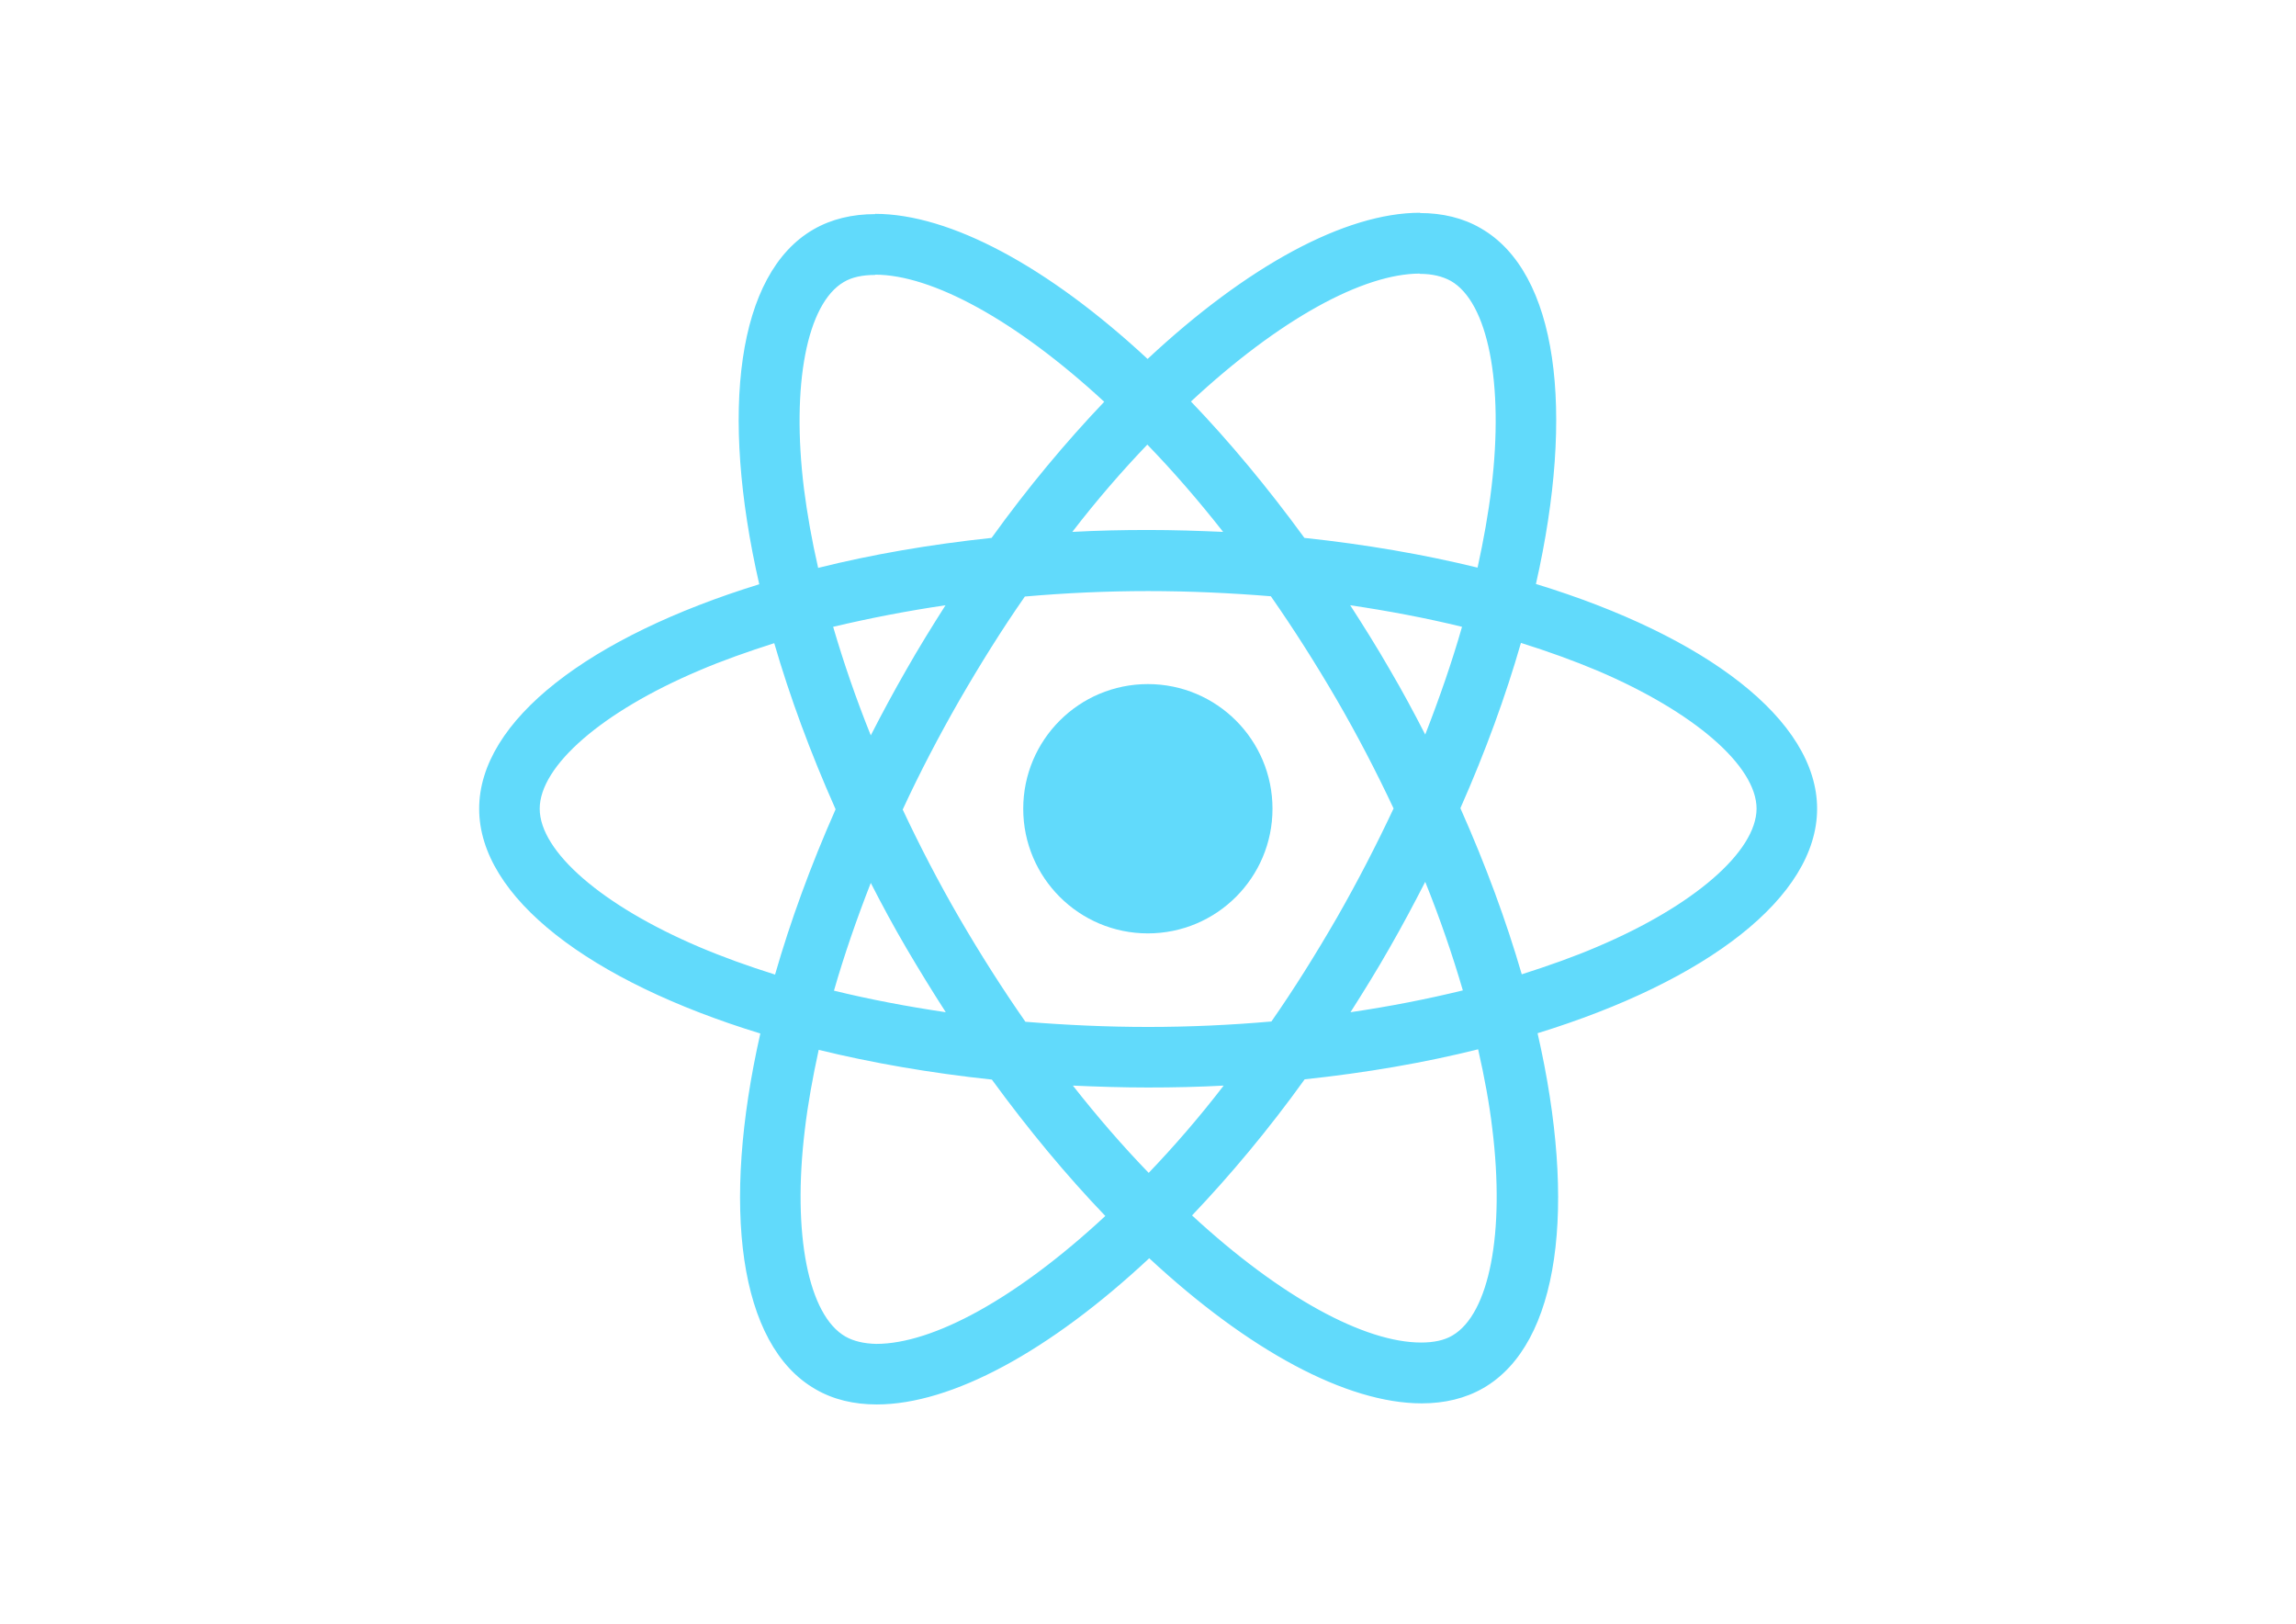
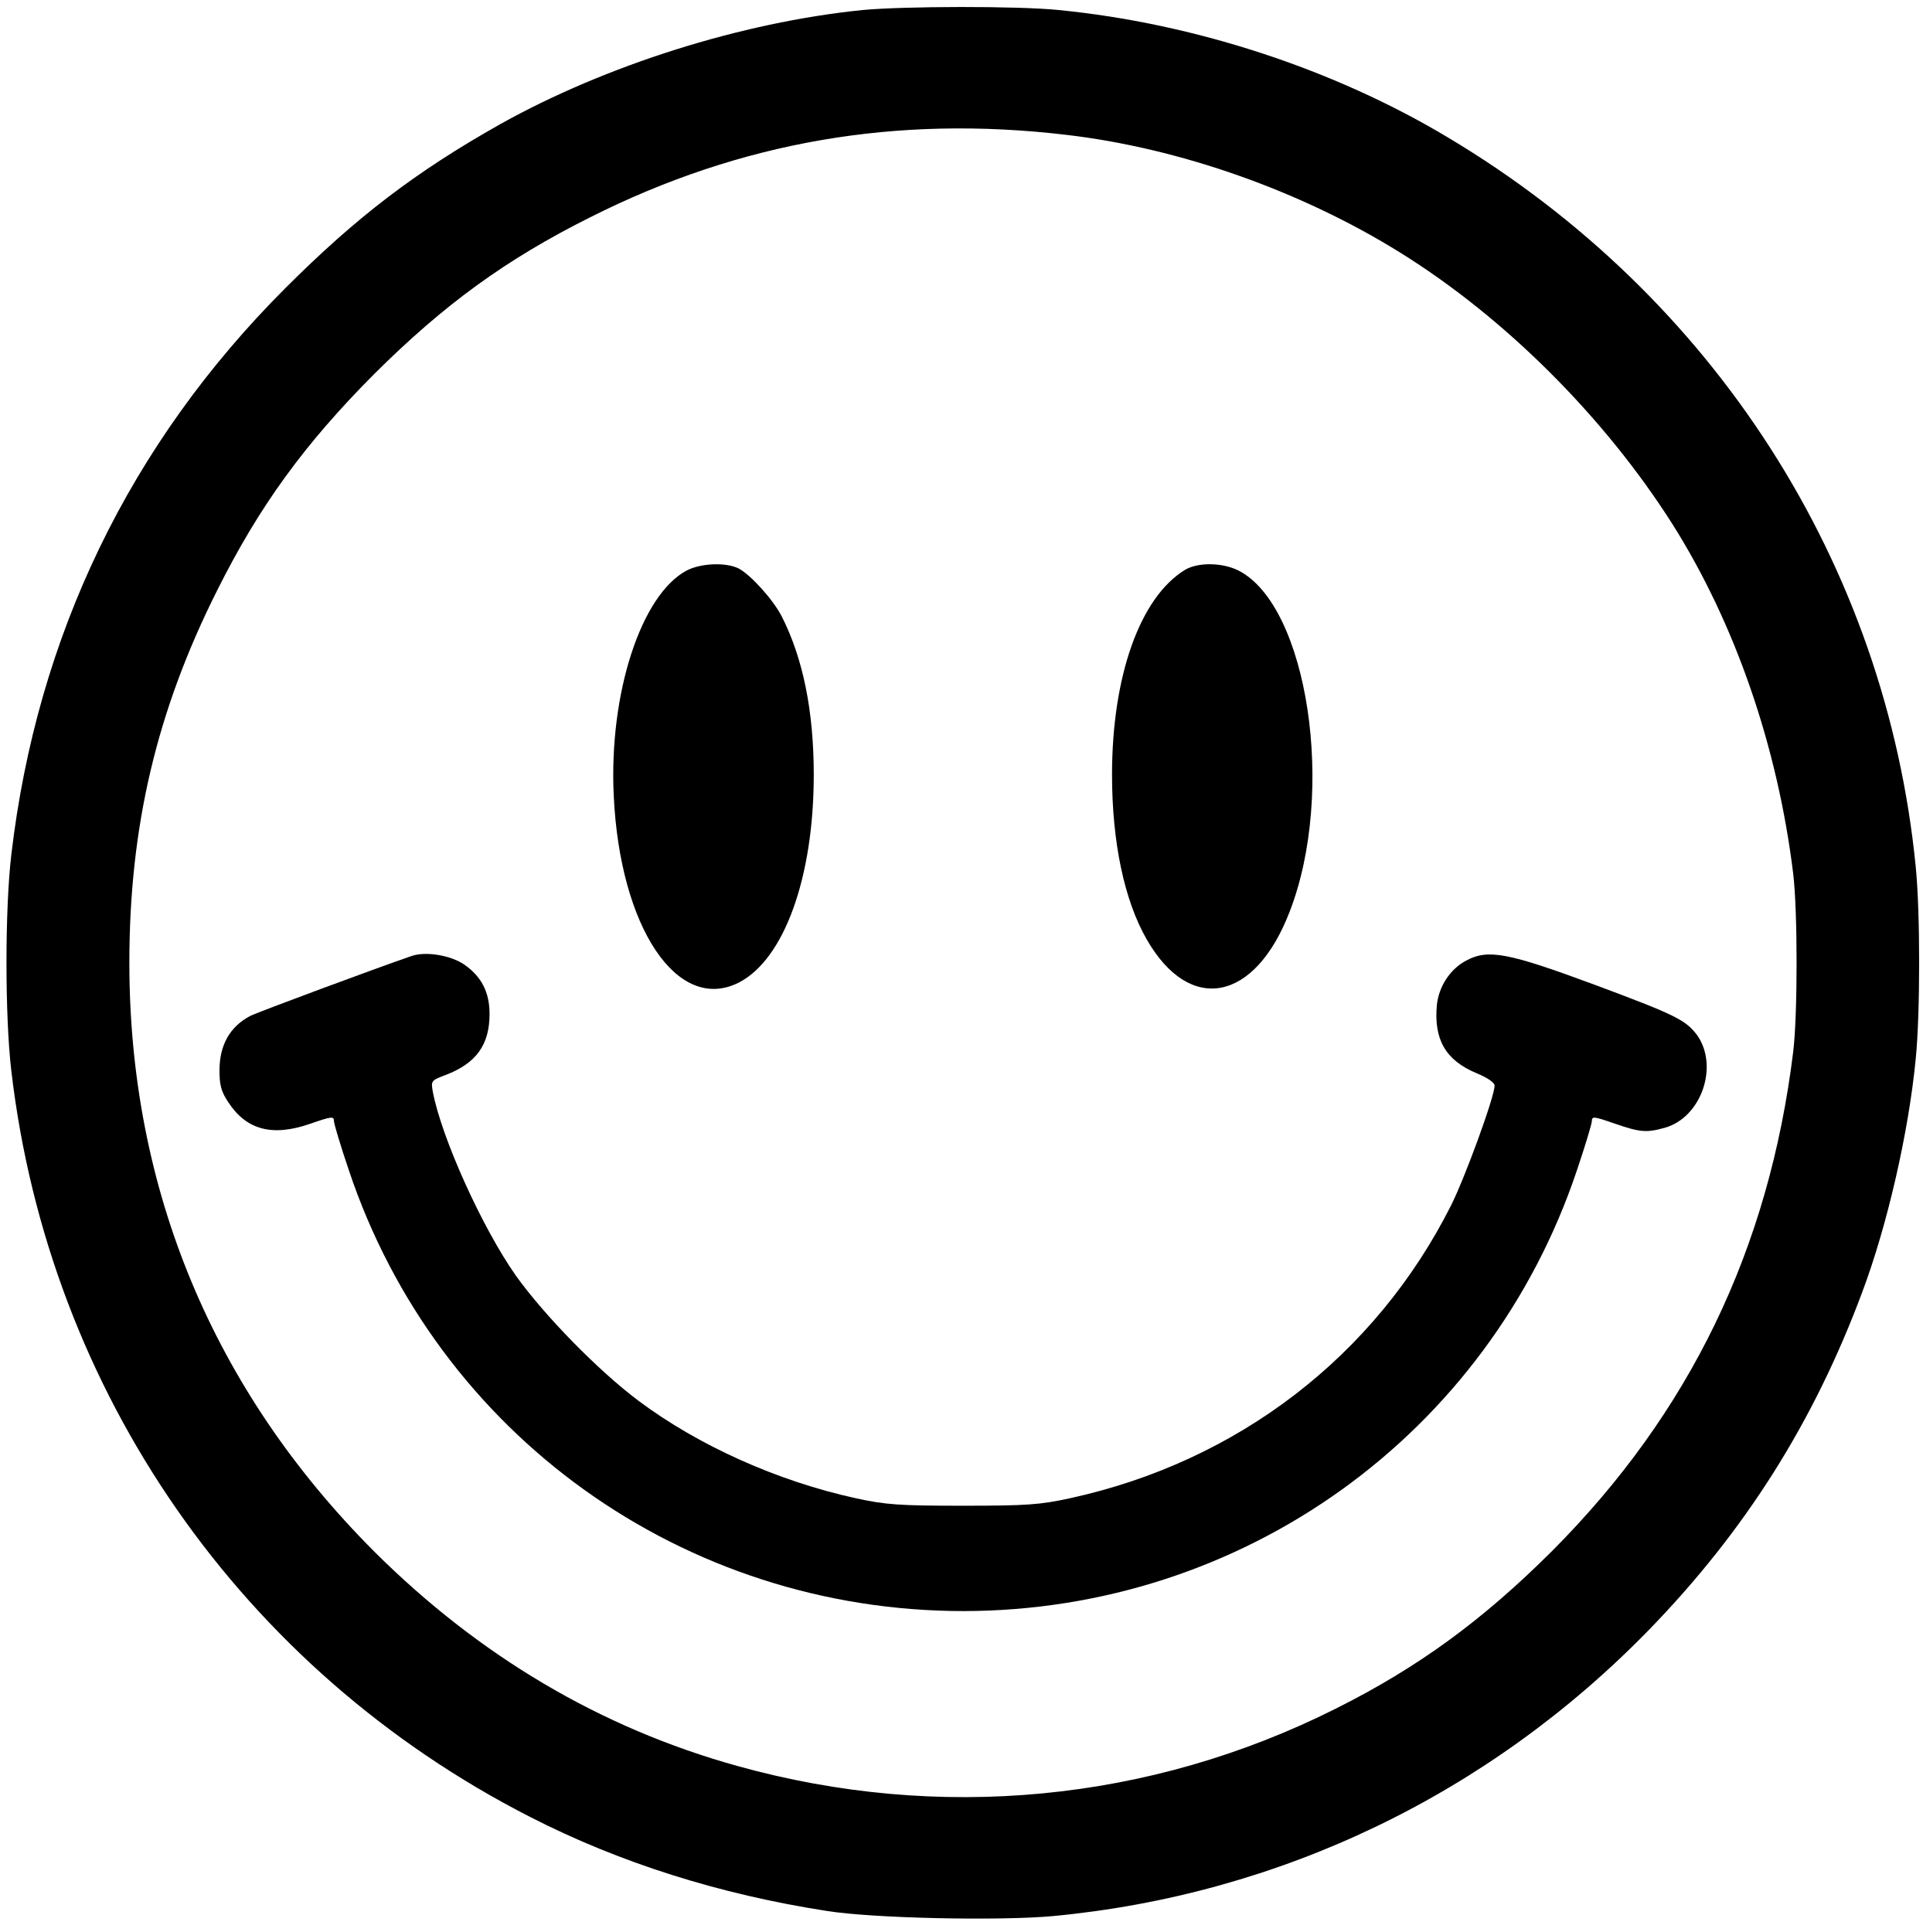
- <svg xmlns="http://www.w3.org/2000/svg" viewBox="0 0 841.9 595.3">
-   <g fill="#61DAFB">
-     <path d="M666.3 296.5c0-32.5-40.7-63.3-103.1-82.4 14.4-63.6 8-114.2-20.2-130.4-6.5-3.8-14.1-5.6-22.4-5.6v22.3c4.6 0 8.3.9 11.4 2.6 13.6 7.8 19.5 37.5 14.9 75.7-1.1 9.4-2.9 19.3-5.1 29.4-19.6-4.8-41-8.5-63.5-10.9-13.5-18.5-27.5-35.3-41.6-50 32.6-30.3 63.2-46.9 84-46.9V78c-27.5 0-63.5 19.6-99.9 53.6-36.4-33.8-72.4-53.2-99.9-53.2v22.3c20.7 0 51.4 16.5 84 46.6-14 14.7-28 31.4-41.3 49.9-22.6 2.4-44 6.1-63.6 11-2.3-10-4-19.7-5.2-29-4.7-38.2 1.1-67.9 14.6-75.8 3-1.8 6.9-2.6 11.5-2.6V78.5c-8.4 0-16 1.8-22.6 5.6-28.1 16.2-34.4 66.7-19.9 130.1-62.2 19.2-102.7 49.9-102.7 82.3 0 32.5 40.7 63.3 103.1 82.4-14.4 63.6-8 114.2 20.2 130.4 6.5 3.8 14.1 5.6 22.5 5.6 27.5 0 63.5-19.6 99.9-53.6 36.4 33.8 72.4 53.2 99.9 53.2 8.4 0 16-1.8 22.6-5.6 28.1-16.2 34.4-66.7 19.9-130.1 62-19.1 102.5-49.9 102.5-82.3zm-130.2-66.7c-3.7 12.9-8.3 26.2-13.5 39.5-4.1-8-8.4-16-13.1-24-4.6-8-9.5-15.8-14.4-23.4 14.2 2.1 27.9 4.7 41 7.9zm-45.8 106.5c-7.8 13.5-15.8 26.3-24.1 38.2-14.9 1.3-30 2-45.2 2-15.1 0-30.2-.7-45-1.9-8.3-11.9-16.4-24.6-24.2-38-7.6-13.1-14.5-26.4-20.8-39.8 6.2-13.4 13.2-26.8 20.7-39.9 7.8-13.5 15.8-26.3 24.1-38.2 14.9-1.3 30-2 45.2-2 15.1 0 30.2.7 45 1.9 8.3 11.9 16.4 24.6 24.2 38 7.6 13.1 14.5 26.4 20.8 39.8-6.3 13.4-13.2 26.8-20.7 39.9zm32.3-13c5.4 13.4 10 26.8 13.8 39.8-13.1 3.2-26.9 5.9-41.2 8 4.9-7.7 9.8-15.6 14.4-23.7 4.6-8 8.9-16.1 13-24.1zM421.2 430c-9.3-9.6-18.6-20.3-27.8-32 9 .4 18.2.7 27.5.7 9.4 0 18.7-.2 27.8-.7-9 11.7-18.3 22.4-27.5 32zm-74.4-58.9c-14.2-2.1-27.9-4.7-41-7.9 3.7-12.9 8.3-26.2 13.5-39.5 4.1 8 8.4 16 13.1 24 4.7 8 9.5 15.8 14.4 23.4zM420.7 163c9.3 9.6 18.6 20.3 27.8 32-9-.4-18.2-.7-27.5-.7-9.4 0-18.7.2-27.8.7 9-11.7 18.3-22.4 27.5-32zm-74 58.9c-4.9 7.7-9.8 15.6-14.4 23.7-4.6 8-8.9 16-13 24-5.4-13.4-10-26.8-13.8-39.8 13.1-3.1 26.9-5.8 41.2-7.9zm-90.5 125.2c-35.4-15.1-58.3-34.9-58.3-50.6 0-15.7 22.9-35.6 58.3-50.6 8.6-3.7 18-7 27.7-10.1 5.7 19.6 13.2 40 22.5 60.9-9.2 20.8-16.6 41.1-22.2 60.6-9.9-3.1-19.3-6.5-28-10.2zM310 490c-13.6-7.8-19.5-37.5-14.9-75.7 1.1-9.4 2.9-19.3 5.1-29.4 19.6 4.8 41 8.5 63.5 10.9 13.5 18.5 27.5 35.3 41.6 50-32.6 30.3-63.2 46.9-84 46.9-4.5-.1-8.3-1-11.3-2.7zm237.2-76.2c4.7 38.2-1.1 67.9-14.6 75.8-3 1.8-6.9 2.6-11.5 2.6-20.7 0-51.4-16.5-84-46.6 14-14.7 28-31.4 41.3-49.9 22.6-2.4 44-6.1 63.6-11 2.3 10.1 4.1 19.8 5.2 29.1zm38.5-66.7c-8.6 3.7-18 7-27.7 10.1-5.7-19.6-13.2-40-22.5-60.9 9.2-20.8 16.6-41.1 22.2-60.6 9.9 3.1 19.3 6.5 28.1 10.2 35.4 15.1 58.3 34.9 58.3 50.6-.1 15.7-23 35.6-58.4 50.6zM320.8 78.4z" />
-     <circle cx="420.9" cy="296.5" r="45.7" />
-     <path d="M520.5 78.1z" />
-   </g>
+ <svg xmlns="http://www.w3.org/2000/svg" version="1.0" width="790.667" height="794.667" viewBox="0 0 593 596">
+   <path d="M266 3.1c-37.4 3.8-79.3 17.1-111.7 35.2C128.2 53 109.9 67 88 88.9c-48 48-76.6 107.3-84.5 174.7-2 16.8-2 50 0 66.8 11.6 99.1 71.1 184.7 160 230.1 27.5 14.1 58.5 23.9 91.5 29 14.3 2.3 53.2 3.1 69.7 1.6 70.1-6.6 134.6-37.6 184-88.4 29.7-30.6 50.8-64.1 65.7-104.1 7.7-20.5 14.3-49.2 16.5-72 1.4-14.1 1.4-45.1 0-59.2-9.2-93.3-62.2-176-144.3-225-35.2-21.1-78.3-35.2-120-39.3-12.6-1.3-48.1-1.2-60.6 0zm62.9 38.5C364 45.7 401.5 59 432 78c32.3 20.1 62.9 50.7 83.8 83.6 19.4 30.7 32.5 68.7 37.3 107.9 1.4 11.6 1.4 43.5 0 55-7.5 60.9-31.9 111.4-74.5 154.1-21.4 21.3-41.2 35.8-66.6 48.5-57.3 28.8-122.4 35-184.5 17.7-42.2-11.7-79.8-34-112.1-66.2C65.7 428.8 39.9 366.8 39.9 297c0-41.9 8.4-77.7 27.1-114.9 13-26 26.9-45.1 48.4-66.7C137 93.9 156.1 80 182.1 67c46.3-23.3 94.4-31.6 146.8-25.4z" />
+   <path d="M211.8 176c-14.1 7.5-24 38-22.5 69.4 1.9 40.8 19.7 67.3 38.6 57.7 14-7.2 23.1-32.5 23.1-64.1 0-19.6-3.3-35.9-9.9-48.9-2.7-5.2-9.5-12.7-13.2-14.7-3.9-2-11.7-1.7-16.1.6zM365.5 175.8c-13.9 8.5-22.5 32.8-22.5 63.2 0 20.8 3.8 38.8 10.7 50.8 13.3 23.2 33.4 19.3 44.1-8.6 14.3-36.9 5.6-94.3-15.8-105.2-5-2.5-12.5-2.6-16.5-.2z" />
+   <path d="M127 294.9c-10.8 3.7-47.7 17.4-49.8 18.5-6.3 3.3-9.5 9-9.5 16.8 0 4.5.5 6.5 2.7 9.8 5.6 8.6 13.6 10.7 25.2 6.7 6.6-2.3 7.4-2.4 7.4-.9 0 .9 2.1 7.8 4.6 15.2 27.3 81.6 103.2 136 189.6 136 86.2-.1 161.9-54.5 189.2-136 2.5-7.4 4.6-14.3 4.6-15.2 0-1.5.7-1.4 7 .8 7.8 2.7 9.8 2.9 15.5 1.3 11.4-3.2 16.8-19.3 9.8-28.8-3.5-4.5-6.7-6.1-31.4-15.3-26.7-9.9-32.9-11.1-39.6-7.5-5 2.6-8.5 8-9.1 13.7-1 10.7 2.7 17.1 12.3 21.1 3.4 1.4 5.5 2.9 5.5 3.8 0 3.4-9.1 28.3-13.4 36.9-23.4 46.5-65.8 79.1-117.6 90.4-9.2 2-13.3 2.3-33 2.3s-23.8-.3-33-2.3c-24.2-5.3-48.5-16.2-67.1-30.1-12.5-9.4-29-26.3-37.8-38.6-10.4-14.8-22.9-42.5-25.6-56.7-.6-3.4-.5-3.5 4-5.2 9.4-3.6 13.5-9.3 13.5-18.8 0-6.6-2.4-11.4-7.6-15.1-4.2-3-12-4.3-16.4-2.8z" />
</svg>
